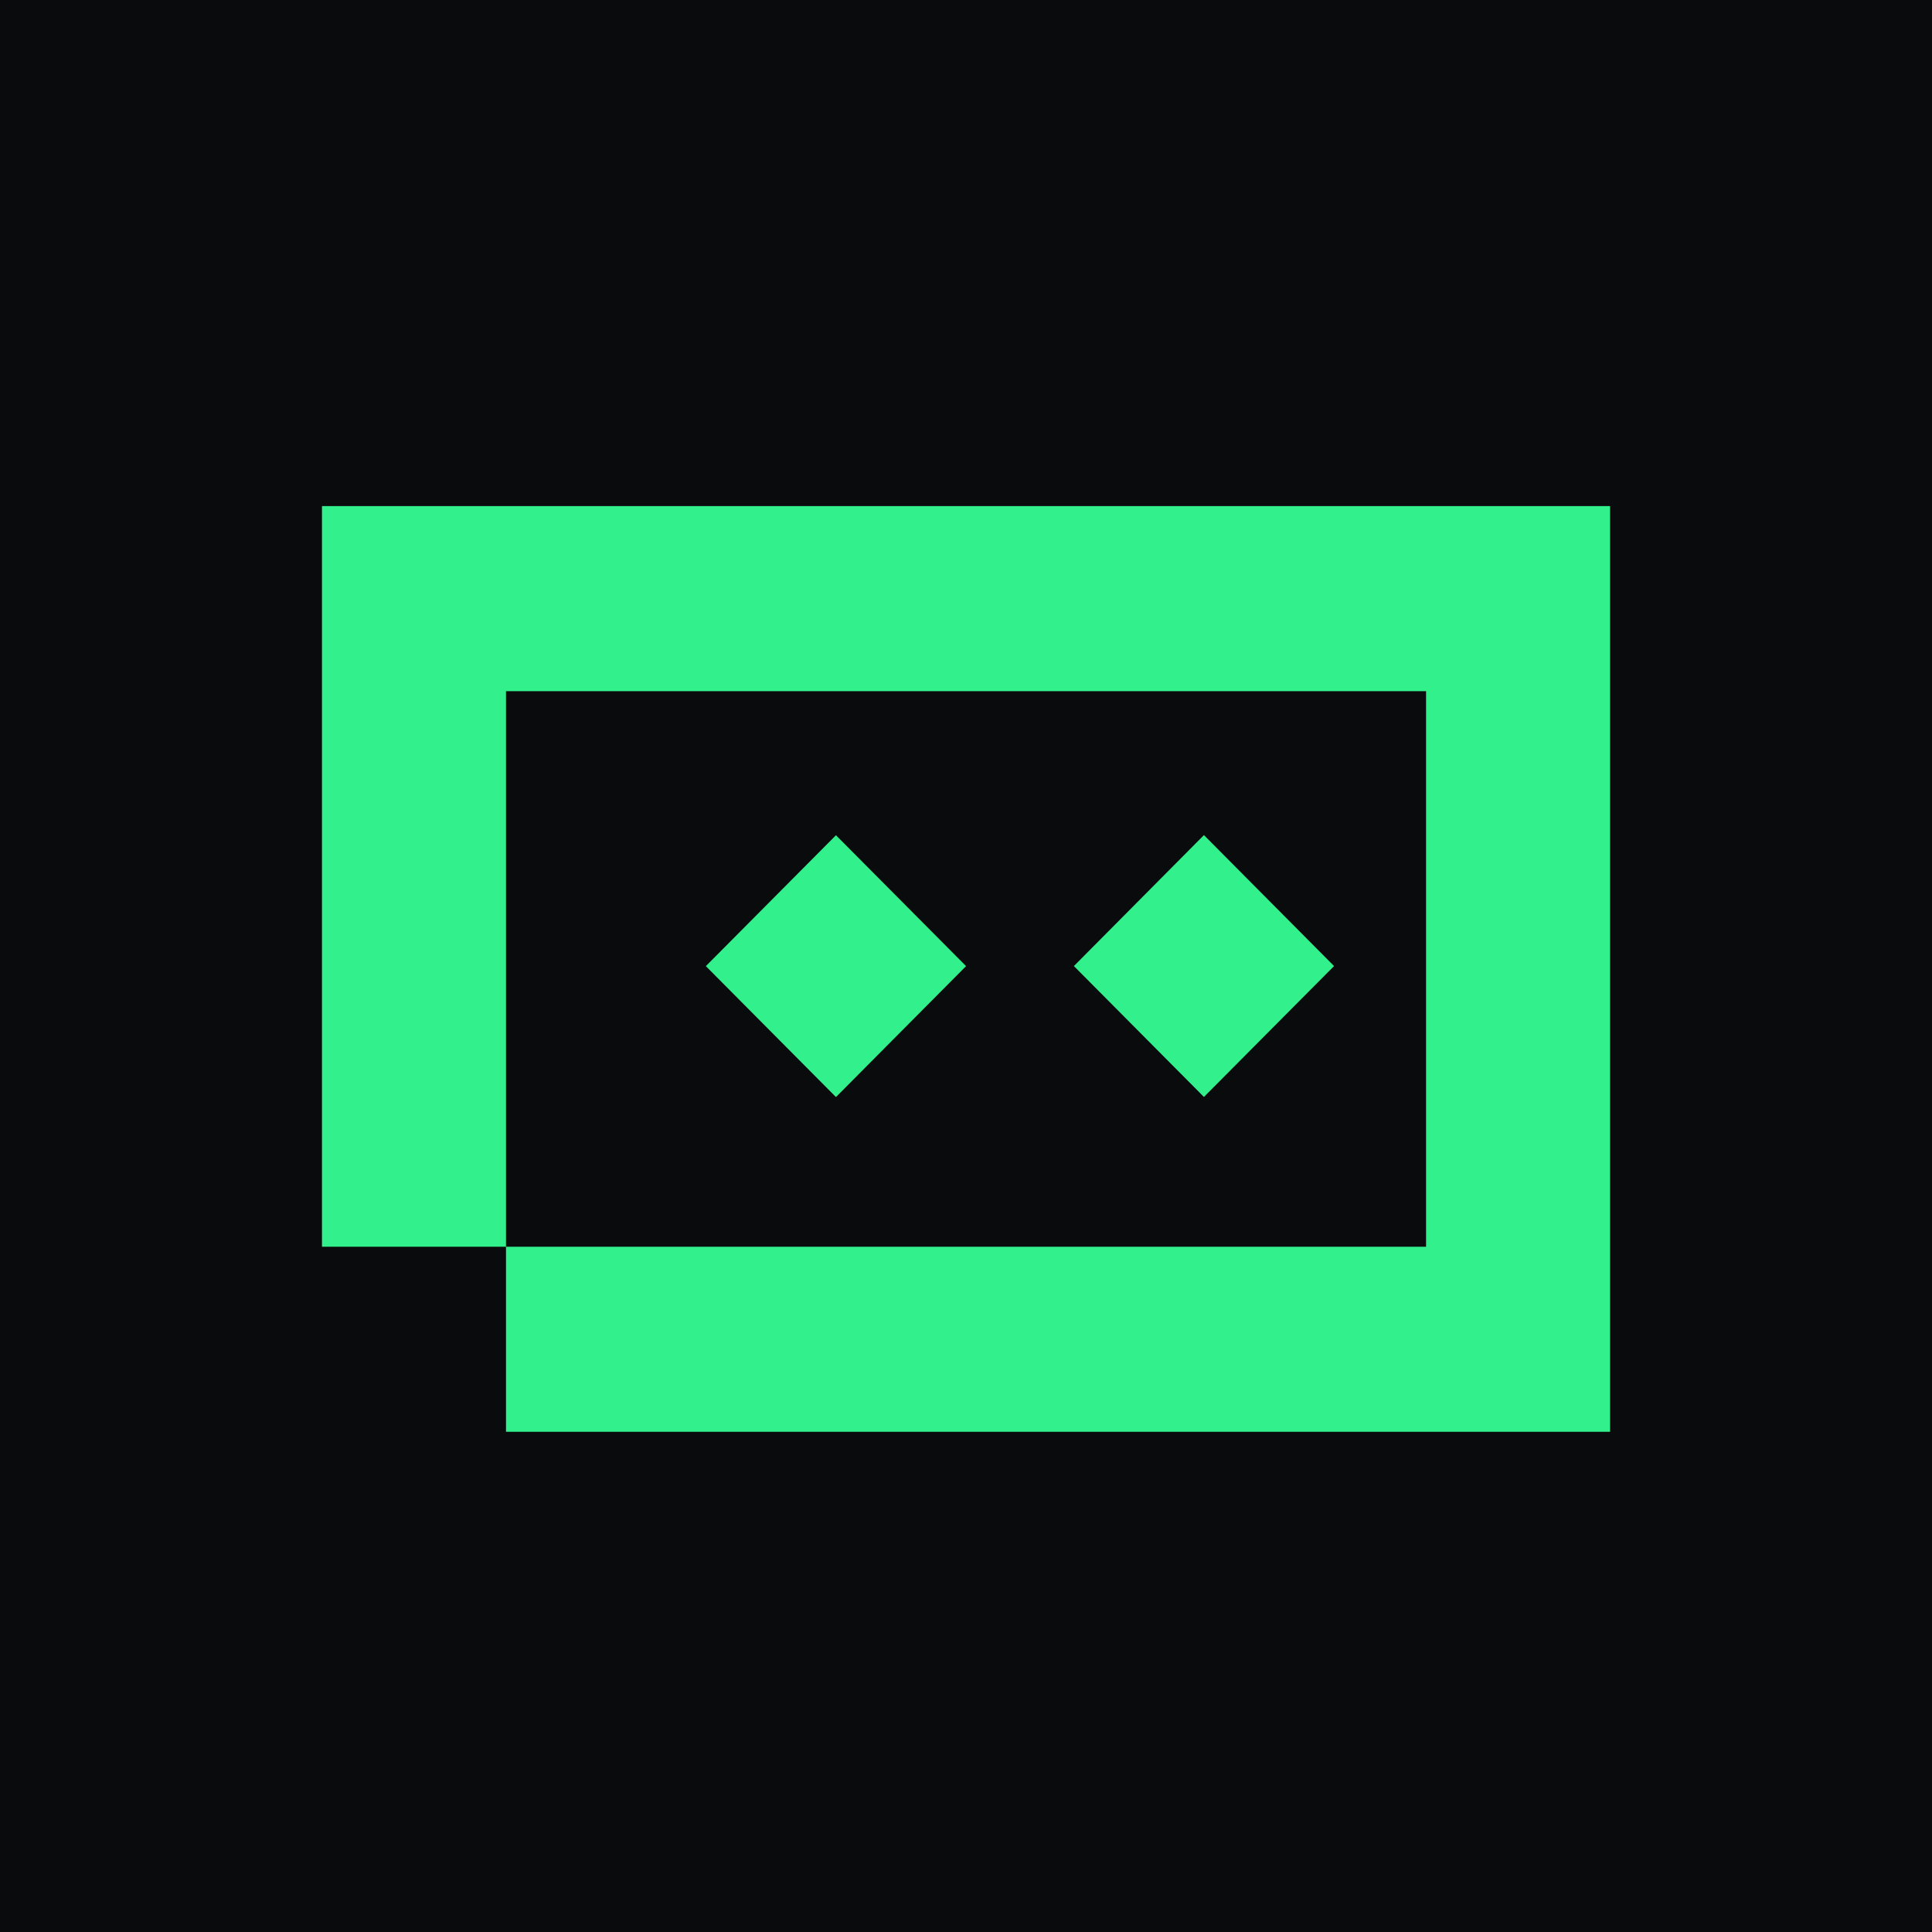
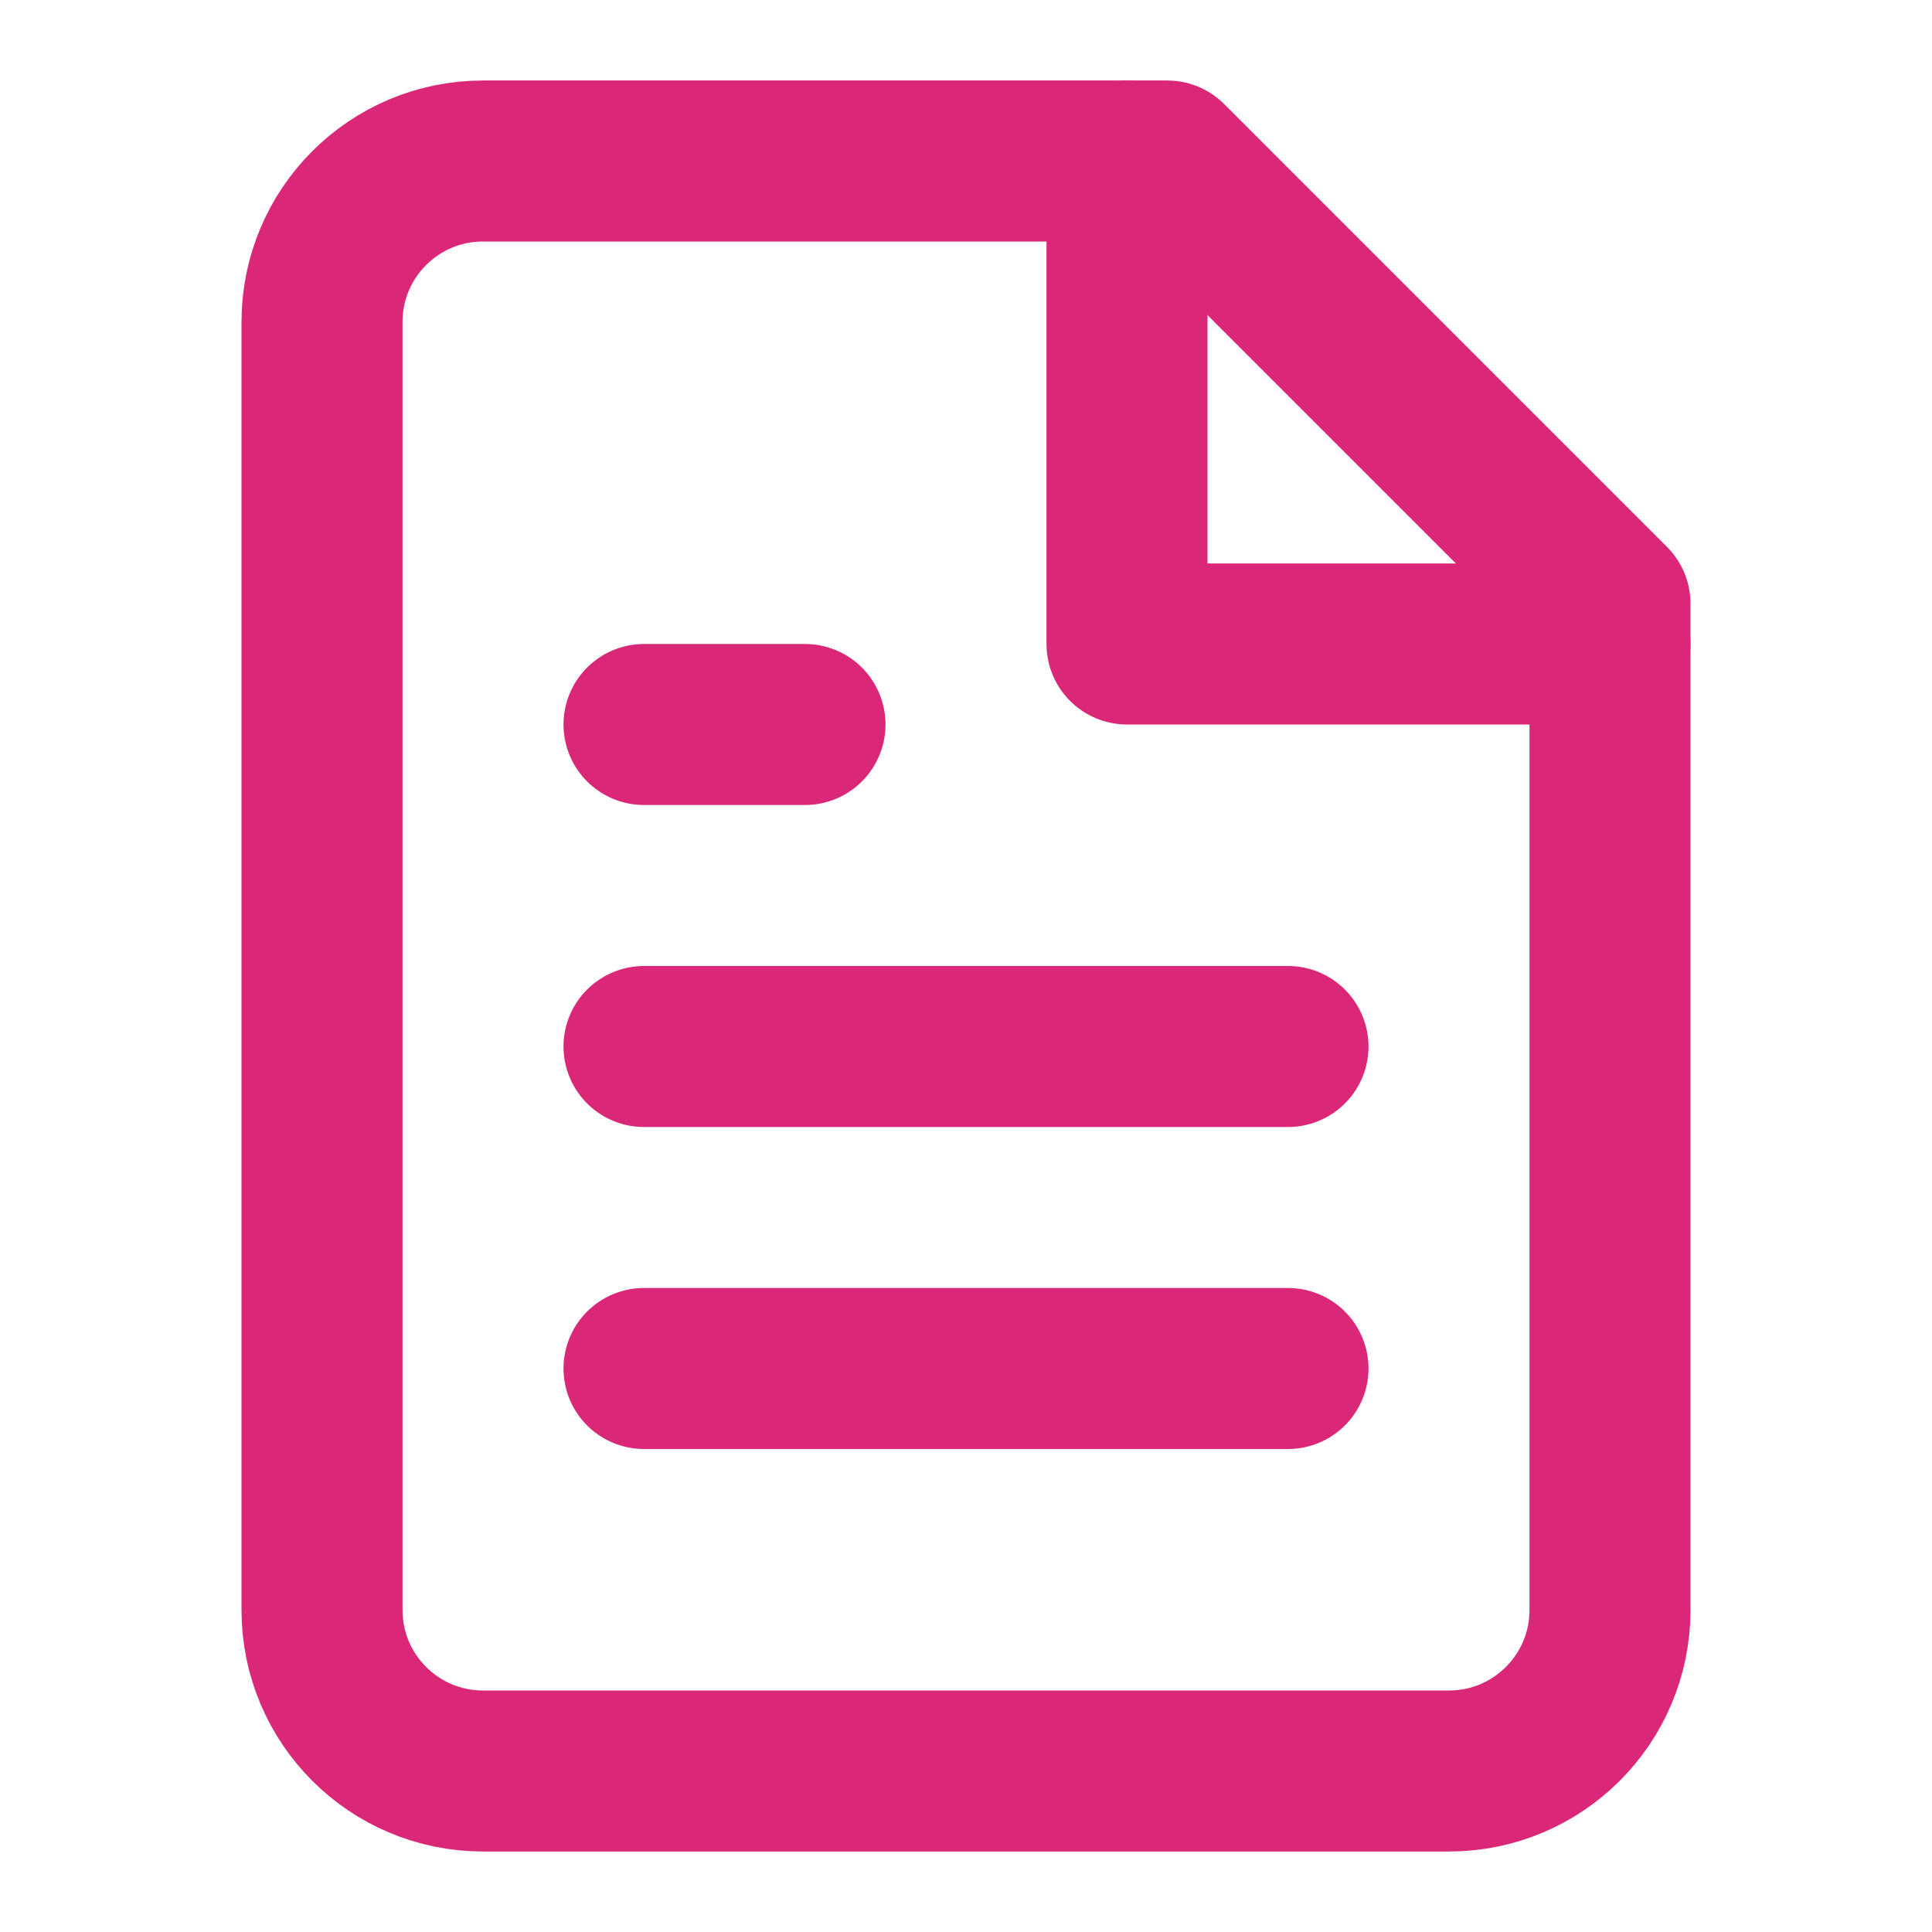
- <svg xmlns="http://www.w3.org/2000/svg" width="32" height="32" viewBox="0 0 32 32" fill="none">
-   <rect width="32" height="32" fill="#0A0B0D" />
-   <path d="M26.668 23.715H8.381V20.65H5.333V8.382H26.668V23.715ZM8.381 20.65H23.62V11.448H8.381V20.65ZM16.001 16.002L13.846 18.171L11.691 16.002L13.846 13.834L16.001 16.002ZM22.096 16.001L19.941 18.169L17.787 16.001L19.941 13.832L22.096 16.001Z" fill="#32F08C" />
+ <svg xmlns="http://www.w3.org/2000/svg" width="32" height="32" viewBox="0 0 24 24" fill="none" stroke="#db2777" stroke-width="2" stroke-linecap="round" stroke-linejoin="round">
+   <path d="M14.5 2H6a2 2 0 0 0-2 2v16a2 2 0 0 0 2 2h12a2 2 0 0 0 2-2V7.5L14.5 2z" />
+   <polyline points="14 2 14 8 20 8" />
+   <line x1="16" y1="13" x2="8" y2="13" />
+   <line x1="16" y1="17" x2="8" y2="17" />
+   <line x1="10" y1="9" x2="8" y2="9" />
</svg>
